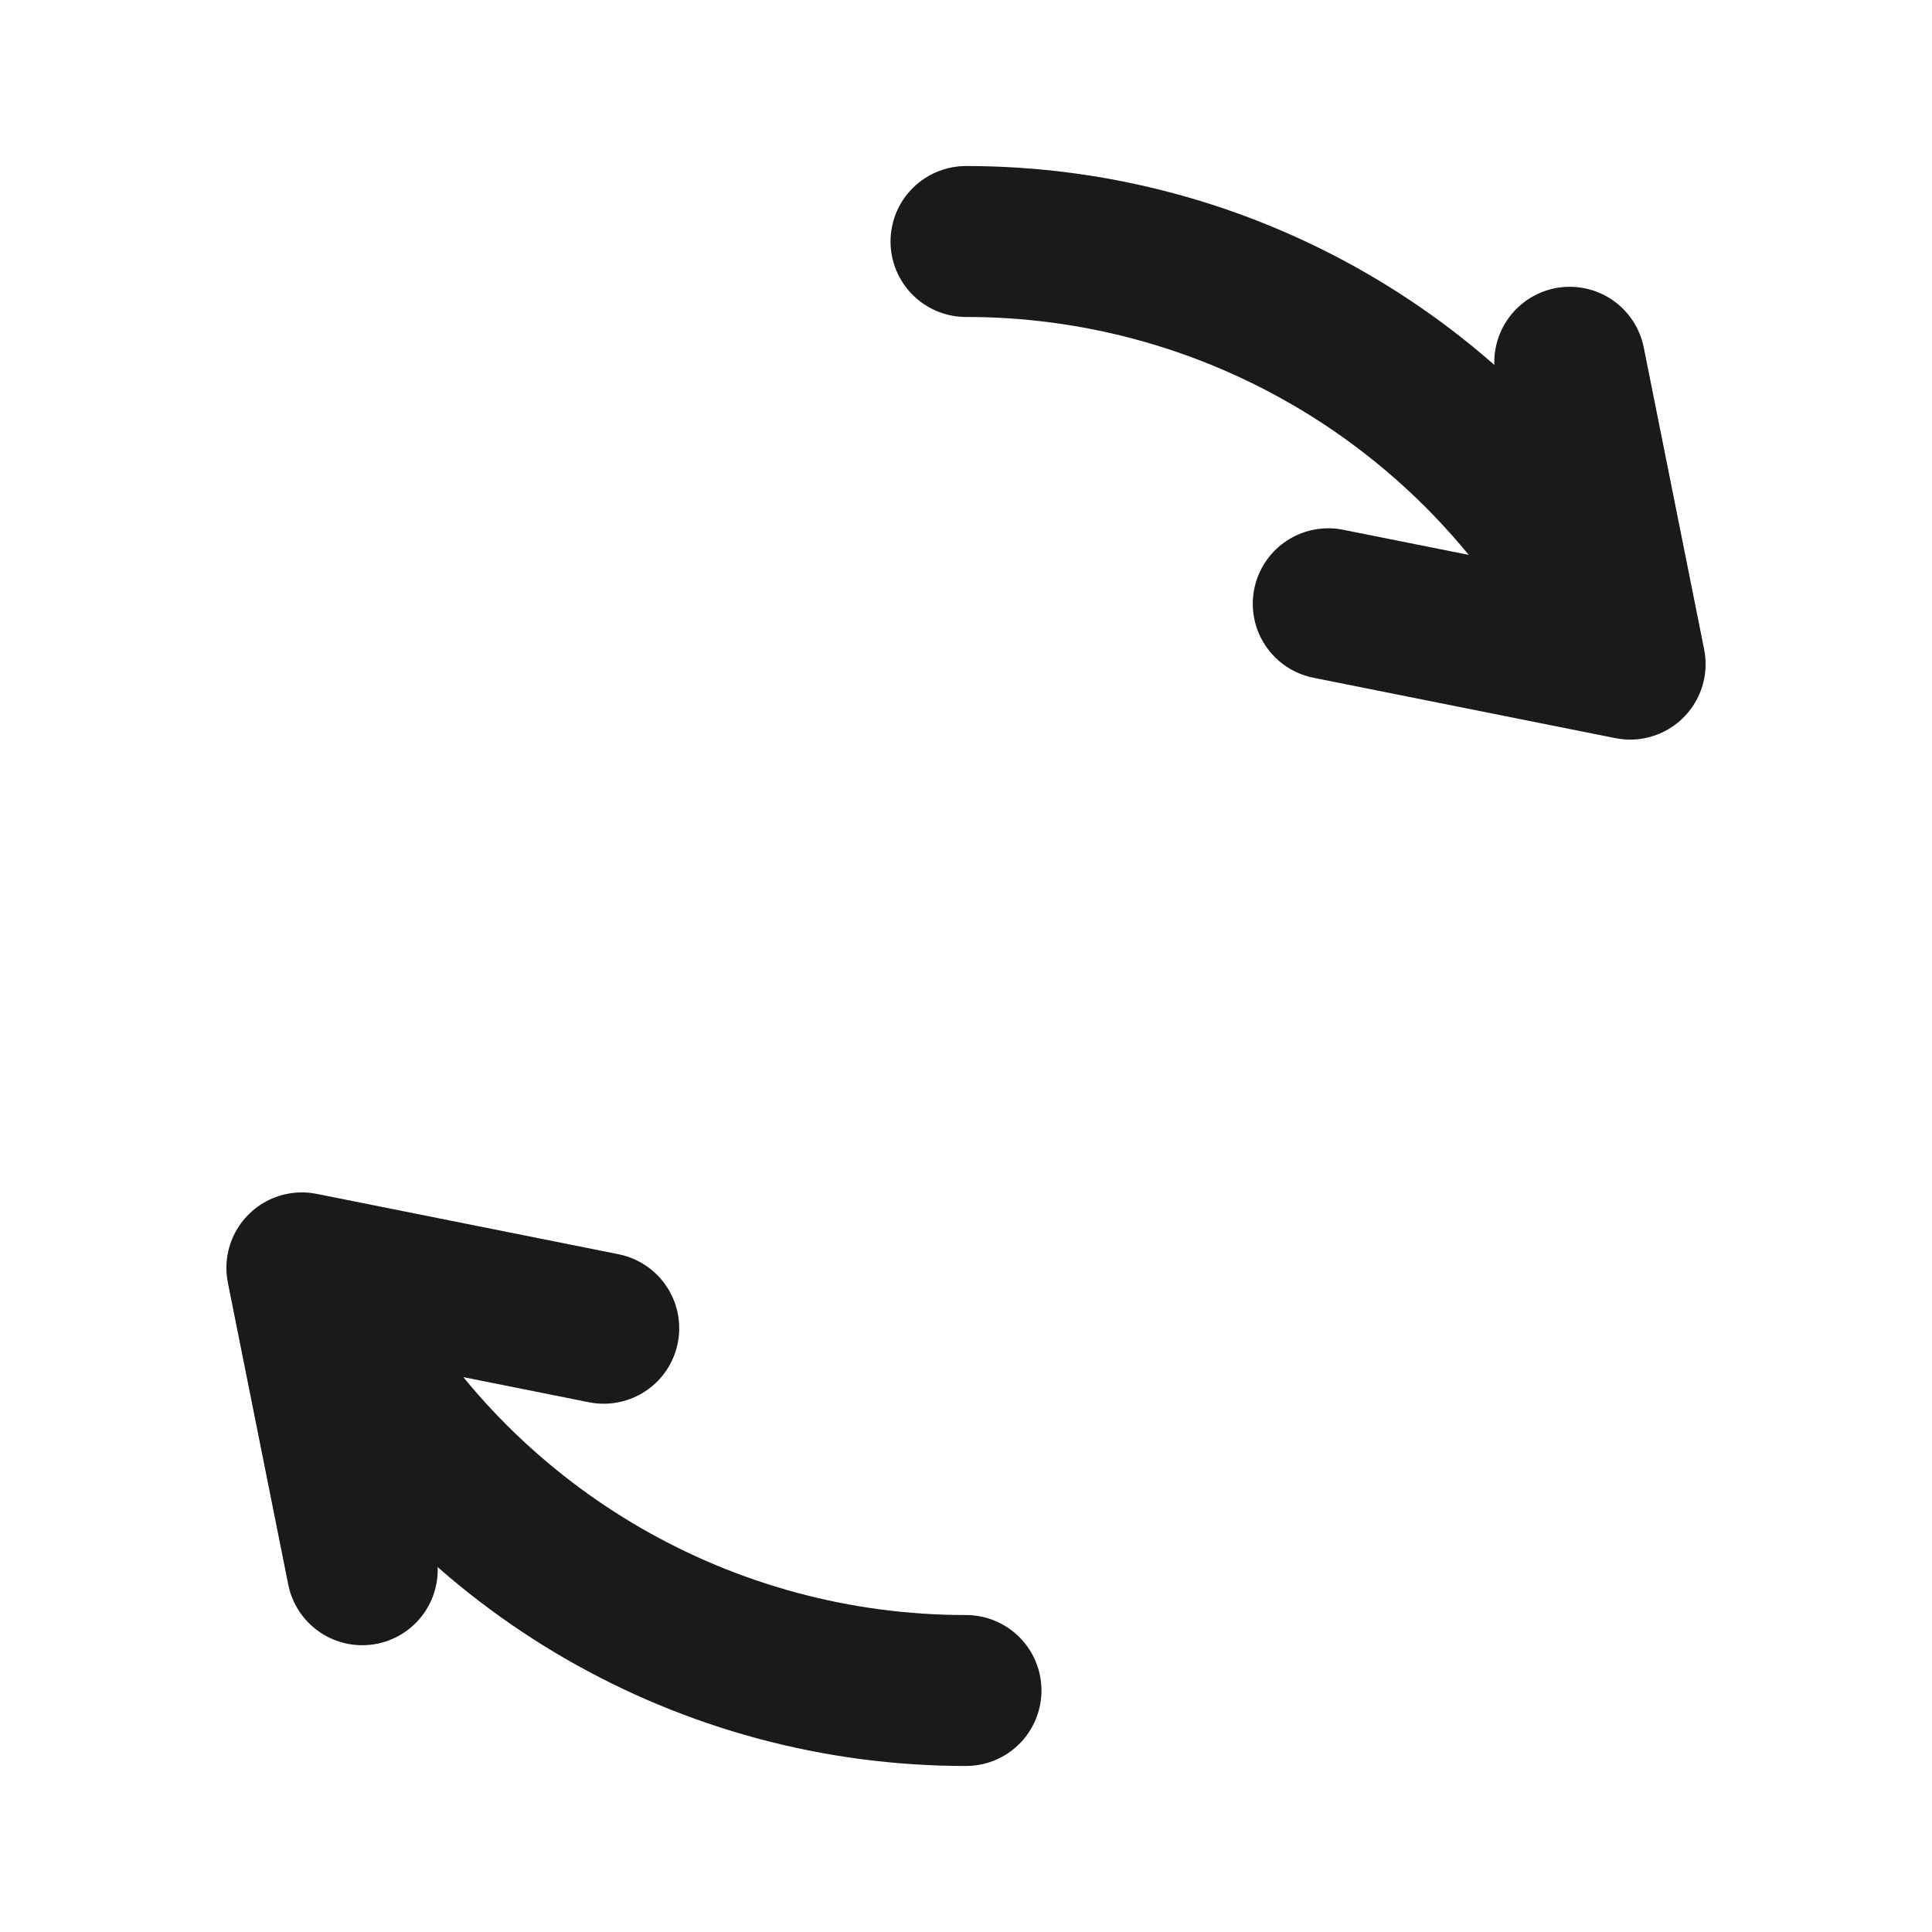
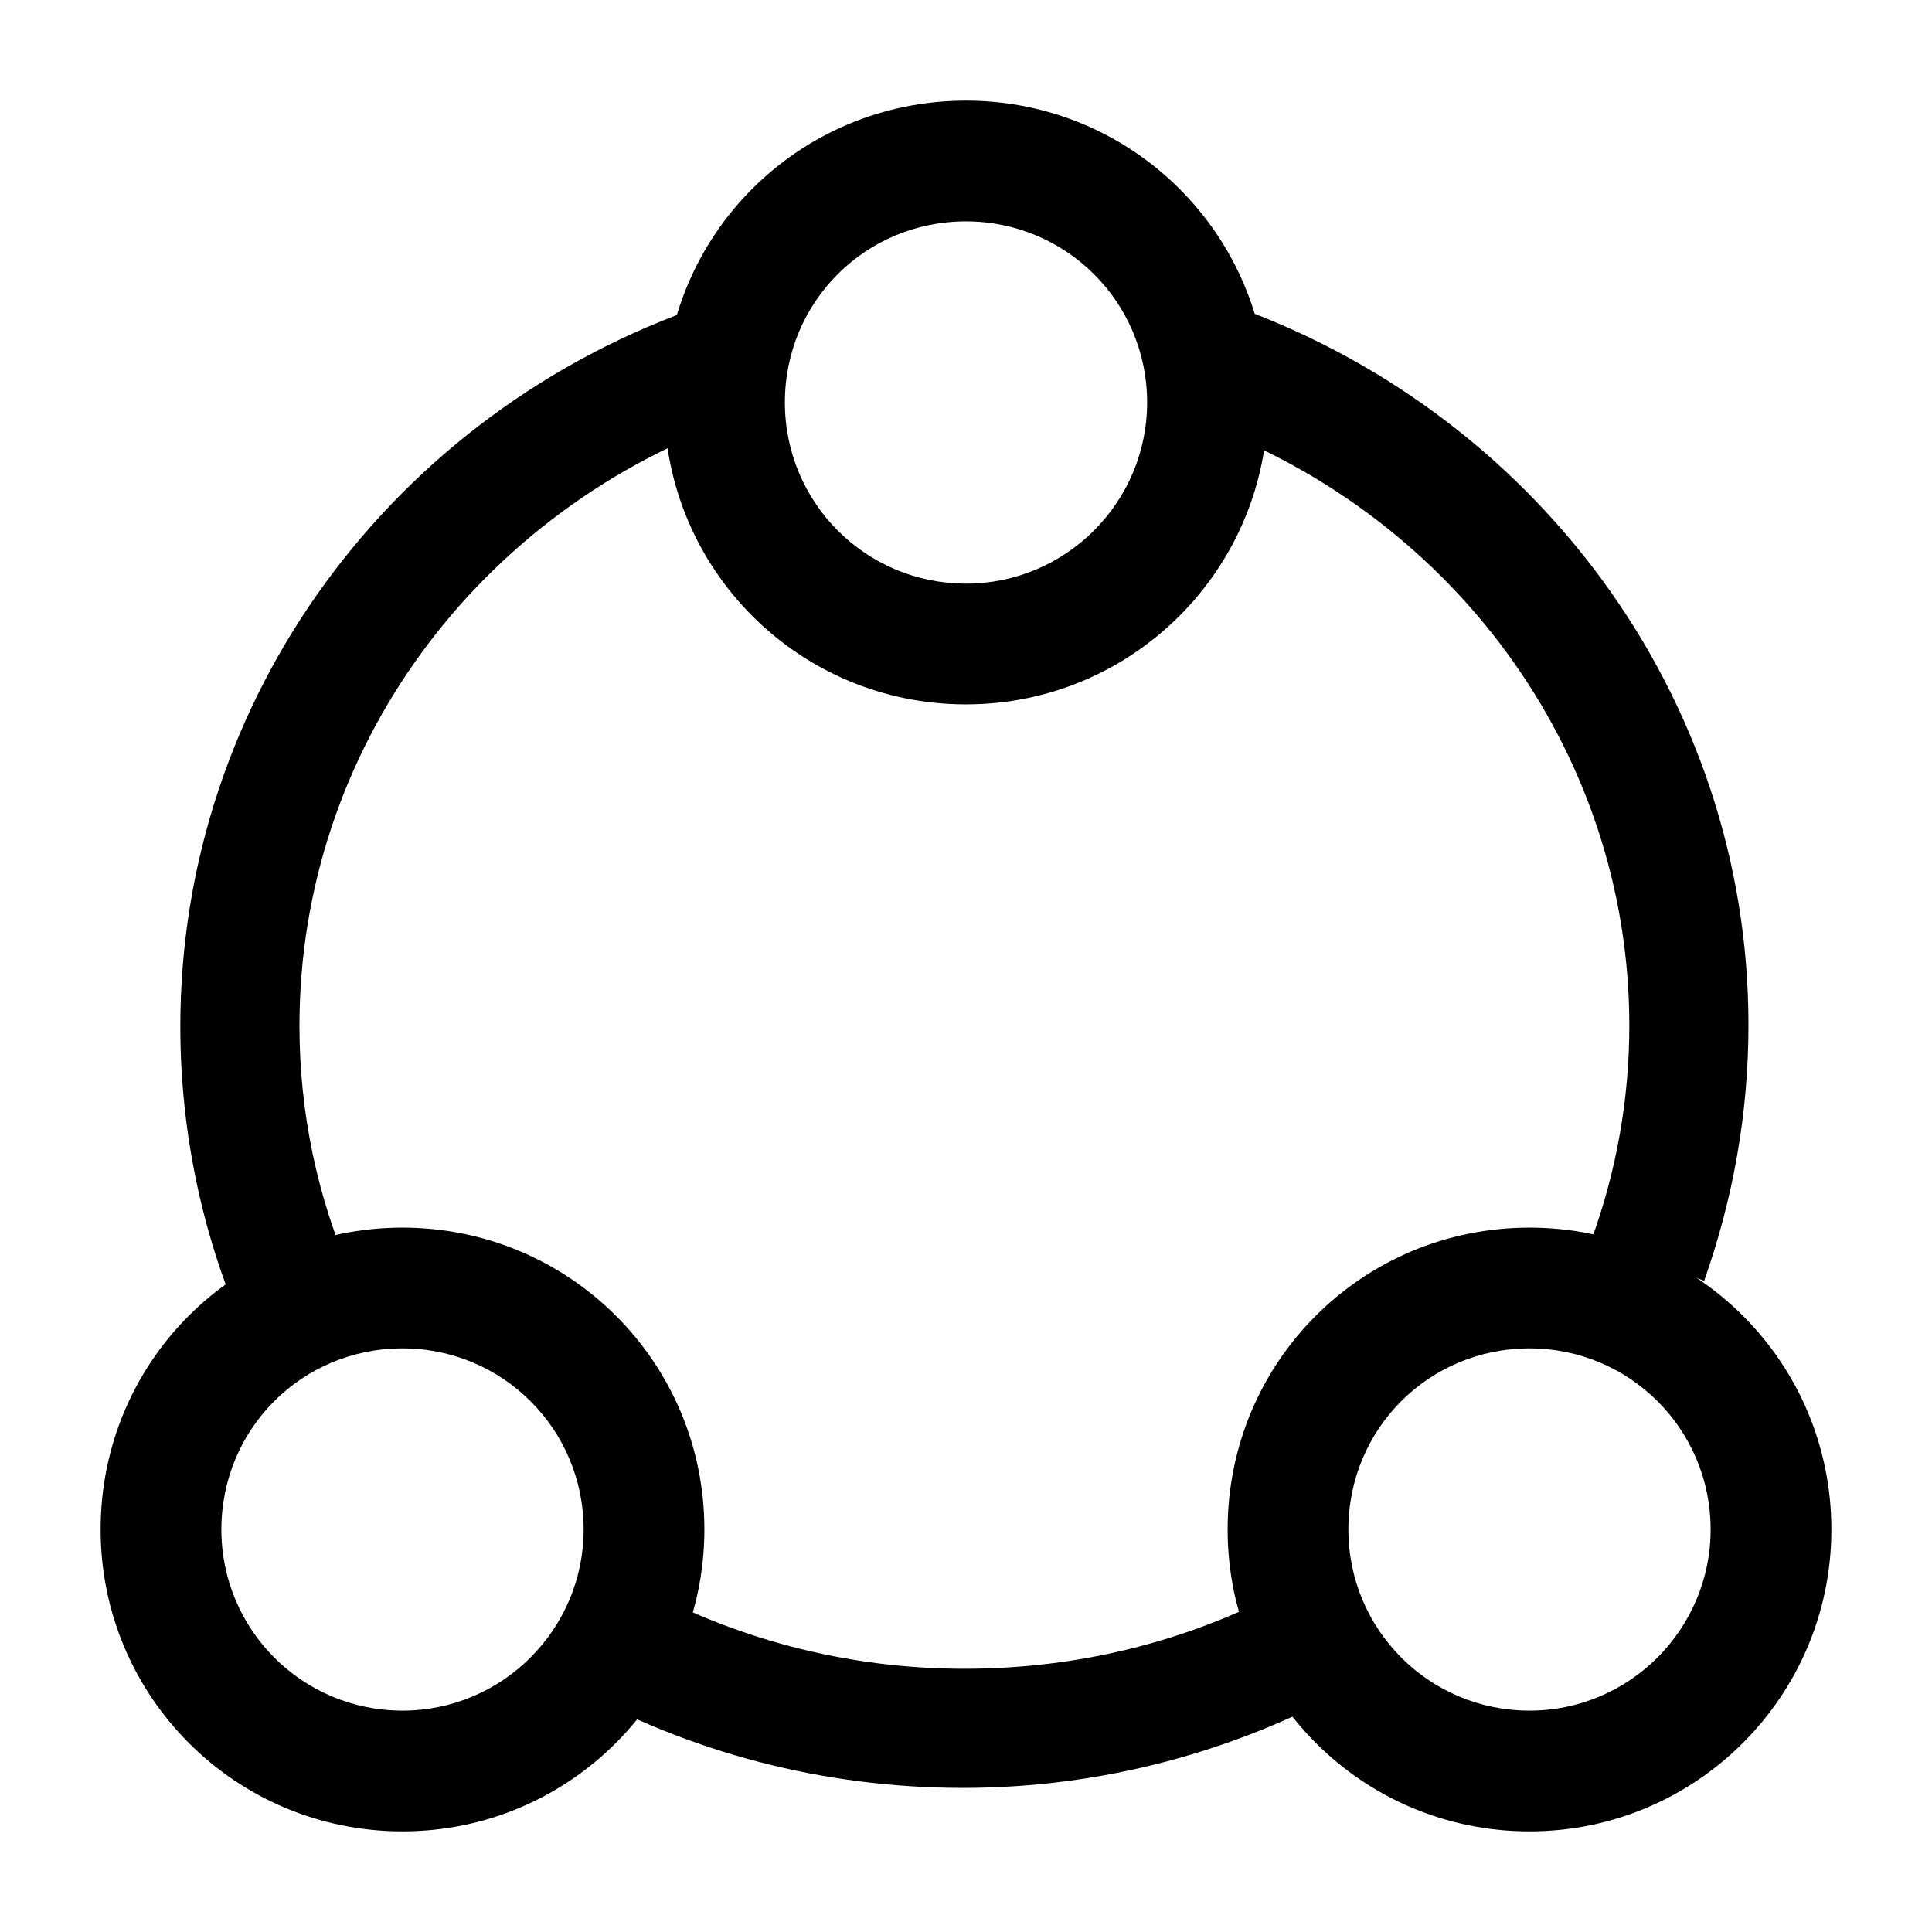
- <svg xmlns="http://www.w3.org/2000/svg" viewBox="0 0 32 32">
-   <path d="M16 4a12 12 0 0 1 10.4 6" fill="none" stroke="#1a1a1a" stroke-width="2.5" stroke-linecap="round" />
-   <path d="M26 6l1 5-5-1" fill="none" stroke="#1a1a1a" stroke-width="2.5" stroke-linecap="round" stroke-linejoin="round" />
-   <path d="M16 28a12 12 0 0 1-10.4-6" fill="none" stroke="#1a1a1a" stroke-width="2.5" stroke-linecap="round" />
-   <path d="M6 26l-1-5 5 1" fill="none" stroke="#1a1a1a" stroke-width="2.5" stroke-linecap="round" stroke-linejoin="round" />
+ <svg xmlns="http://www.w3.org/2000/svg" viewBox="0 0 24 24">
+   <g fill="currentColor">
+     <path d="M8.75 3.79c-3.87 1.32-6.51 4.89-6.51 8.96 0 1.28.26 2.54.76 3.7l1.37-.6c-.43-.98-.65-2.03-.65-3.11 0-3.42 2.22-6.42 5.49-7.55l-.49-1.42Zm6 1.41c3.26 1.12 5.49 4.12 5.49 7.54 0 .91-.16 1.81-.47 2.66l1.4.51c.36-1.02.55-2.08.55-3.18 0-4.07-2.65-7.64-6.51-8.97l-.49 1.41Zm1.37 14.46c-1.25.7-2.66 1.07-4.14 1.07 -1.48 0-2.89-.38-4.14-1.08l-.74 1.3c1.46.82 3.13 1.26 4.86 1.26 1.73 0 3.39-.45 4.86-1.27l-.74-1.31Z" />
+     <path d="M14.25 5c0 1.24-1.01 2.25-2.25 2.25 -1.25 0-2.25-1.01-2.25-2.25 0-1.25 1-2.25 2.25-2.25 1.24 0 2.25 1 2.25 2.25Zm1.5 0c0-2.08-1.68-3.75-3.75-3.75 -2.08 0-3.75 1.67-3.75 3.75 0 2.07 1.67 3.75 3.75 3.75 2.07 0 3.75-1.68 3.75-3.75Z" />
+     <path d="M7.25 19c0 1.24-1.01 2.25-2.25 2.25 -1.25 0-2.25-1.01-2.25-2.25 0-1.25 1-2.25 2.25-2.25 1.24 0 2.25 1 2.25 2.25Zm1.5 0c0-2.08-1.68-3.75-3.75-3.75 -2.08 0-3.75 1.67-3.75 3.75 0 2.07 1.67 3.75 3.75 3.75 2.07 0 3.75-1.68 3.75-3.75Z" />
+     <path d="M21.25 19c0 1.24-1.01 2.25-2.25 2.25 -1.25 0-2.25-1.01-2.25-2.25 0-1.25 1-2.25 2.25-2.25 1.24 0 2.25 1 2.25 2.25Zm1.5 0c0-2.08-1.68-3.75-3.75-3.75 -2.08 0-3.75 1.67-3.75 3.75 0 2.07 1.67 3.75 3.75 3.75 2.07 0 3.75-1.68 3.75-3.75Z" />
+   </g>
</svg>
